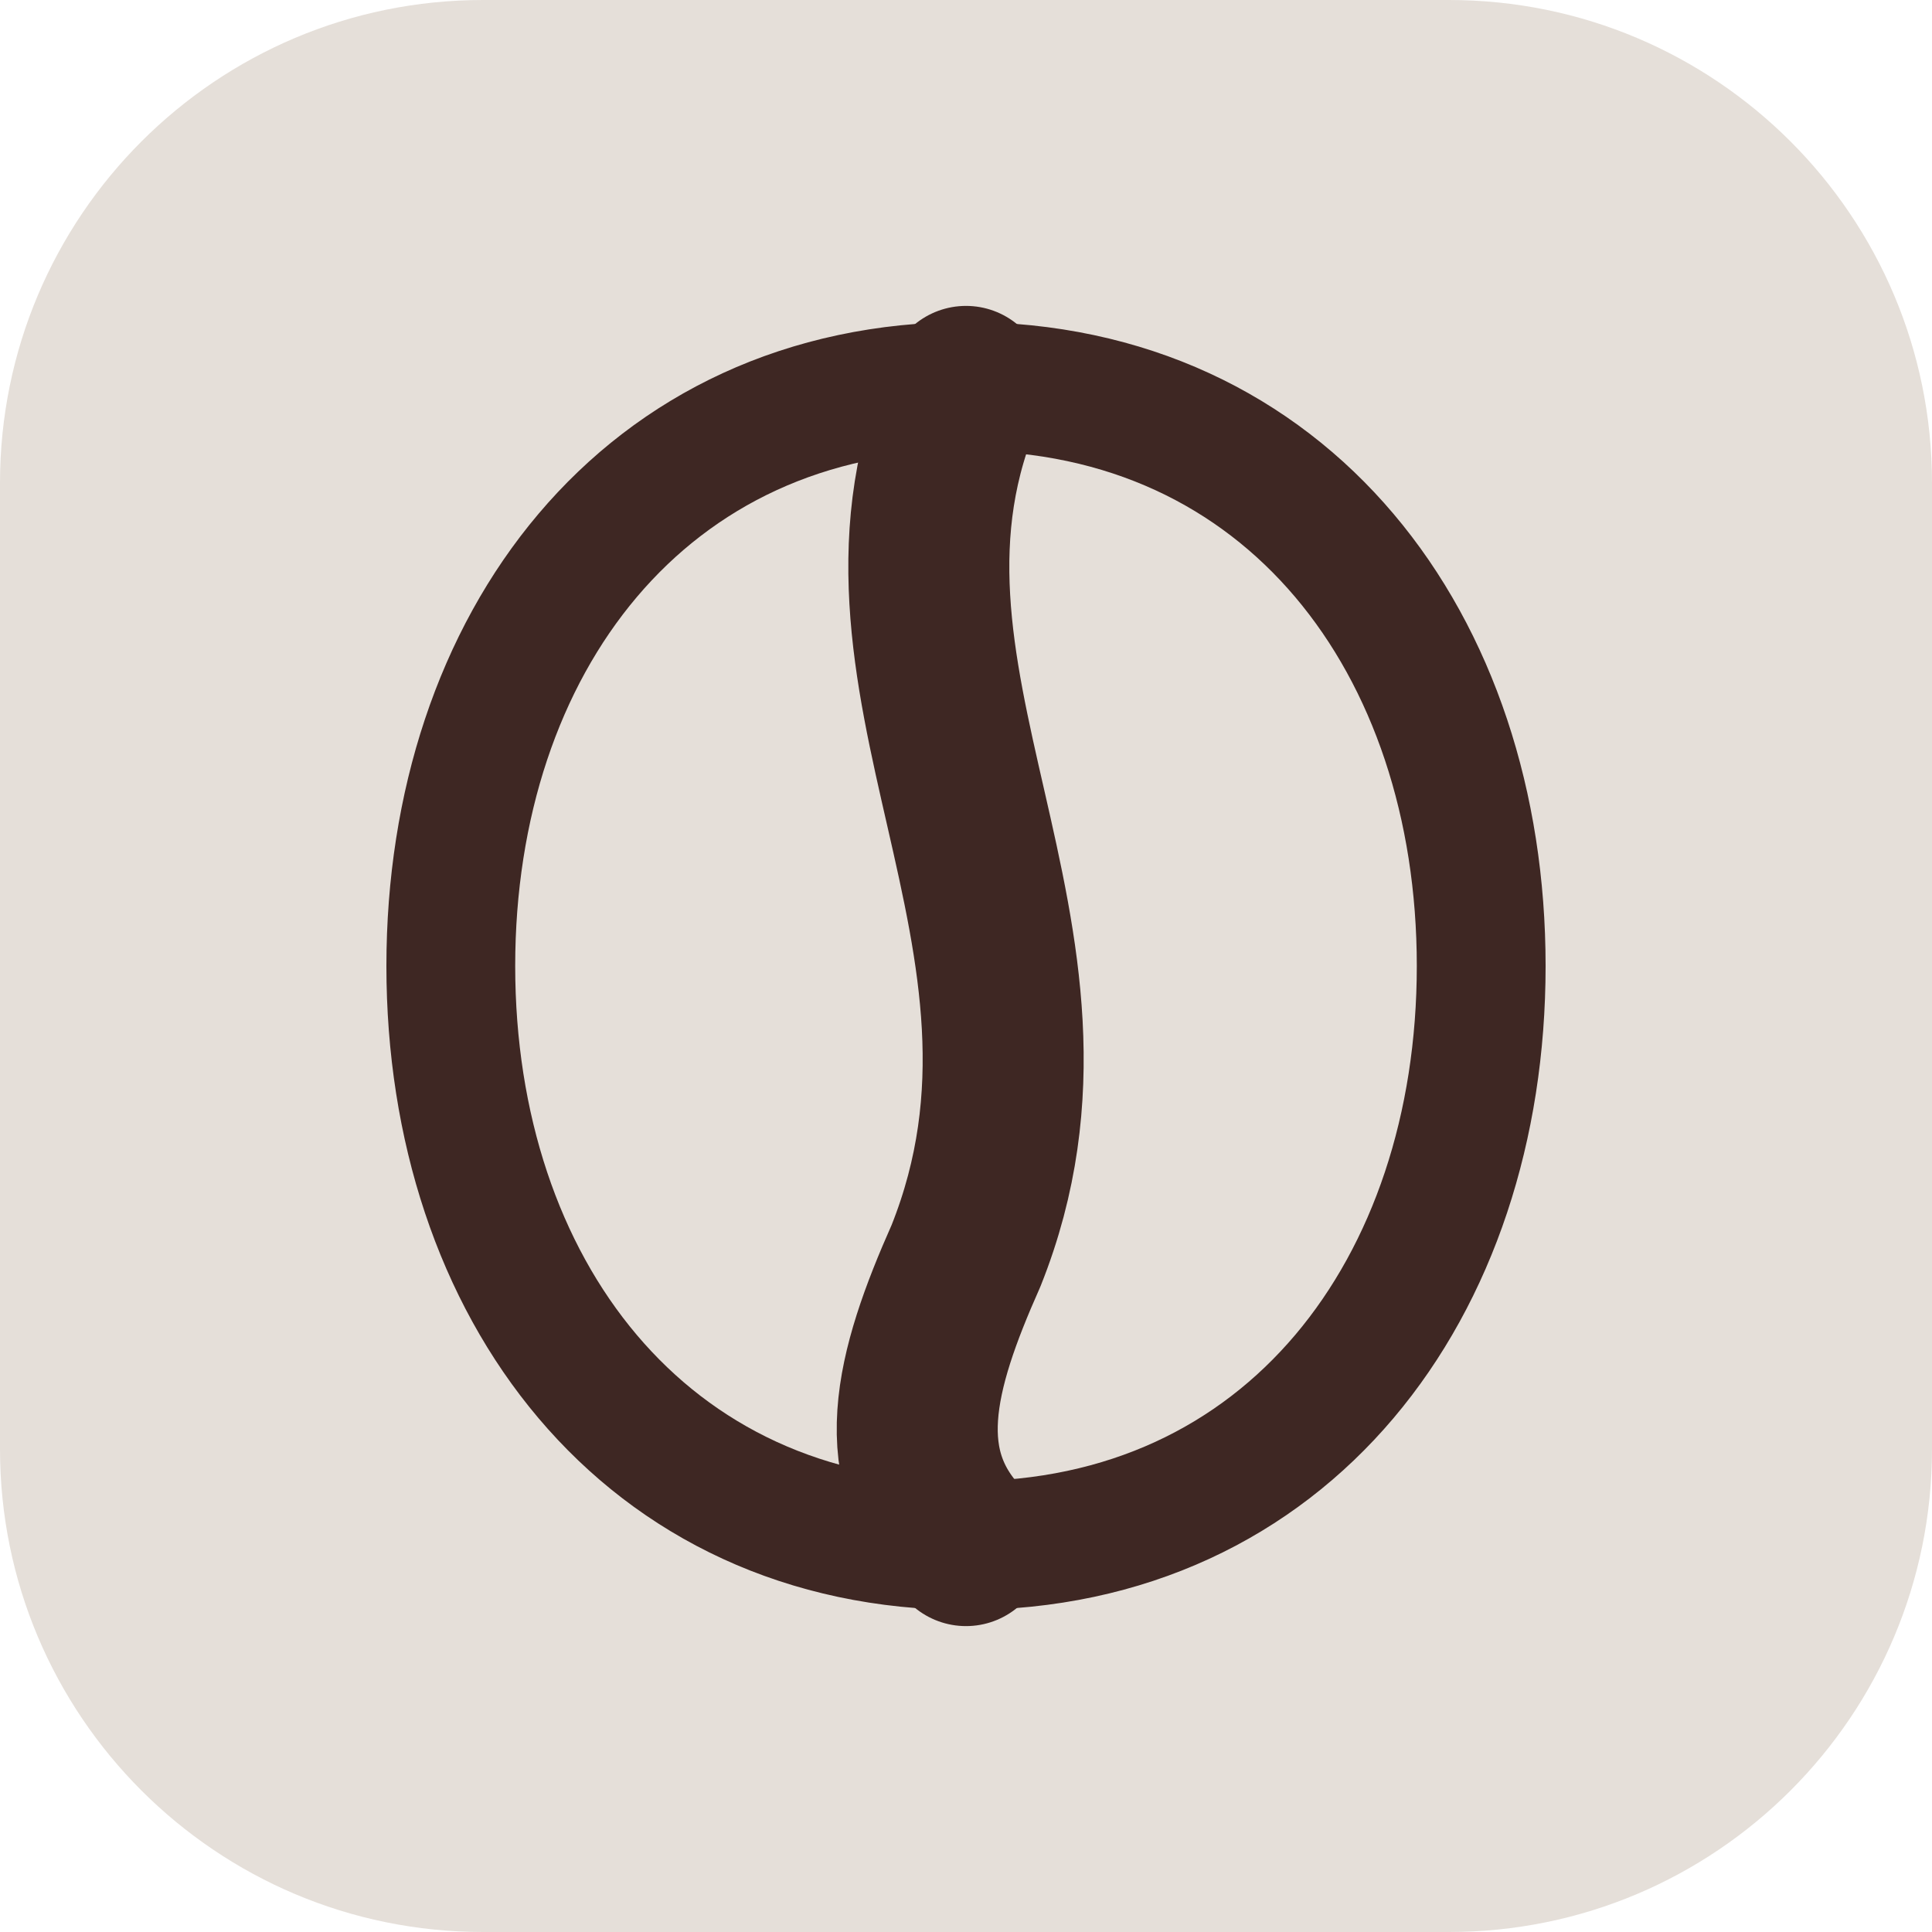
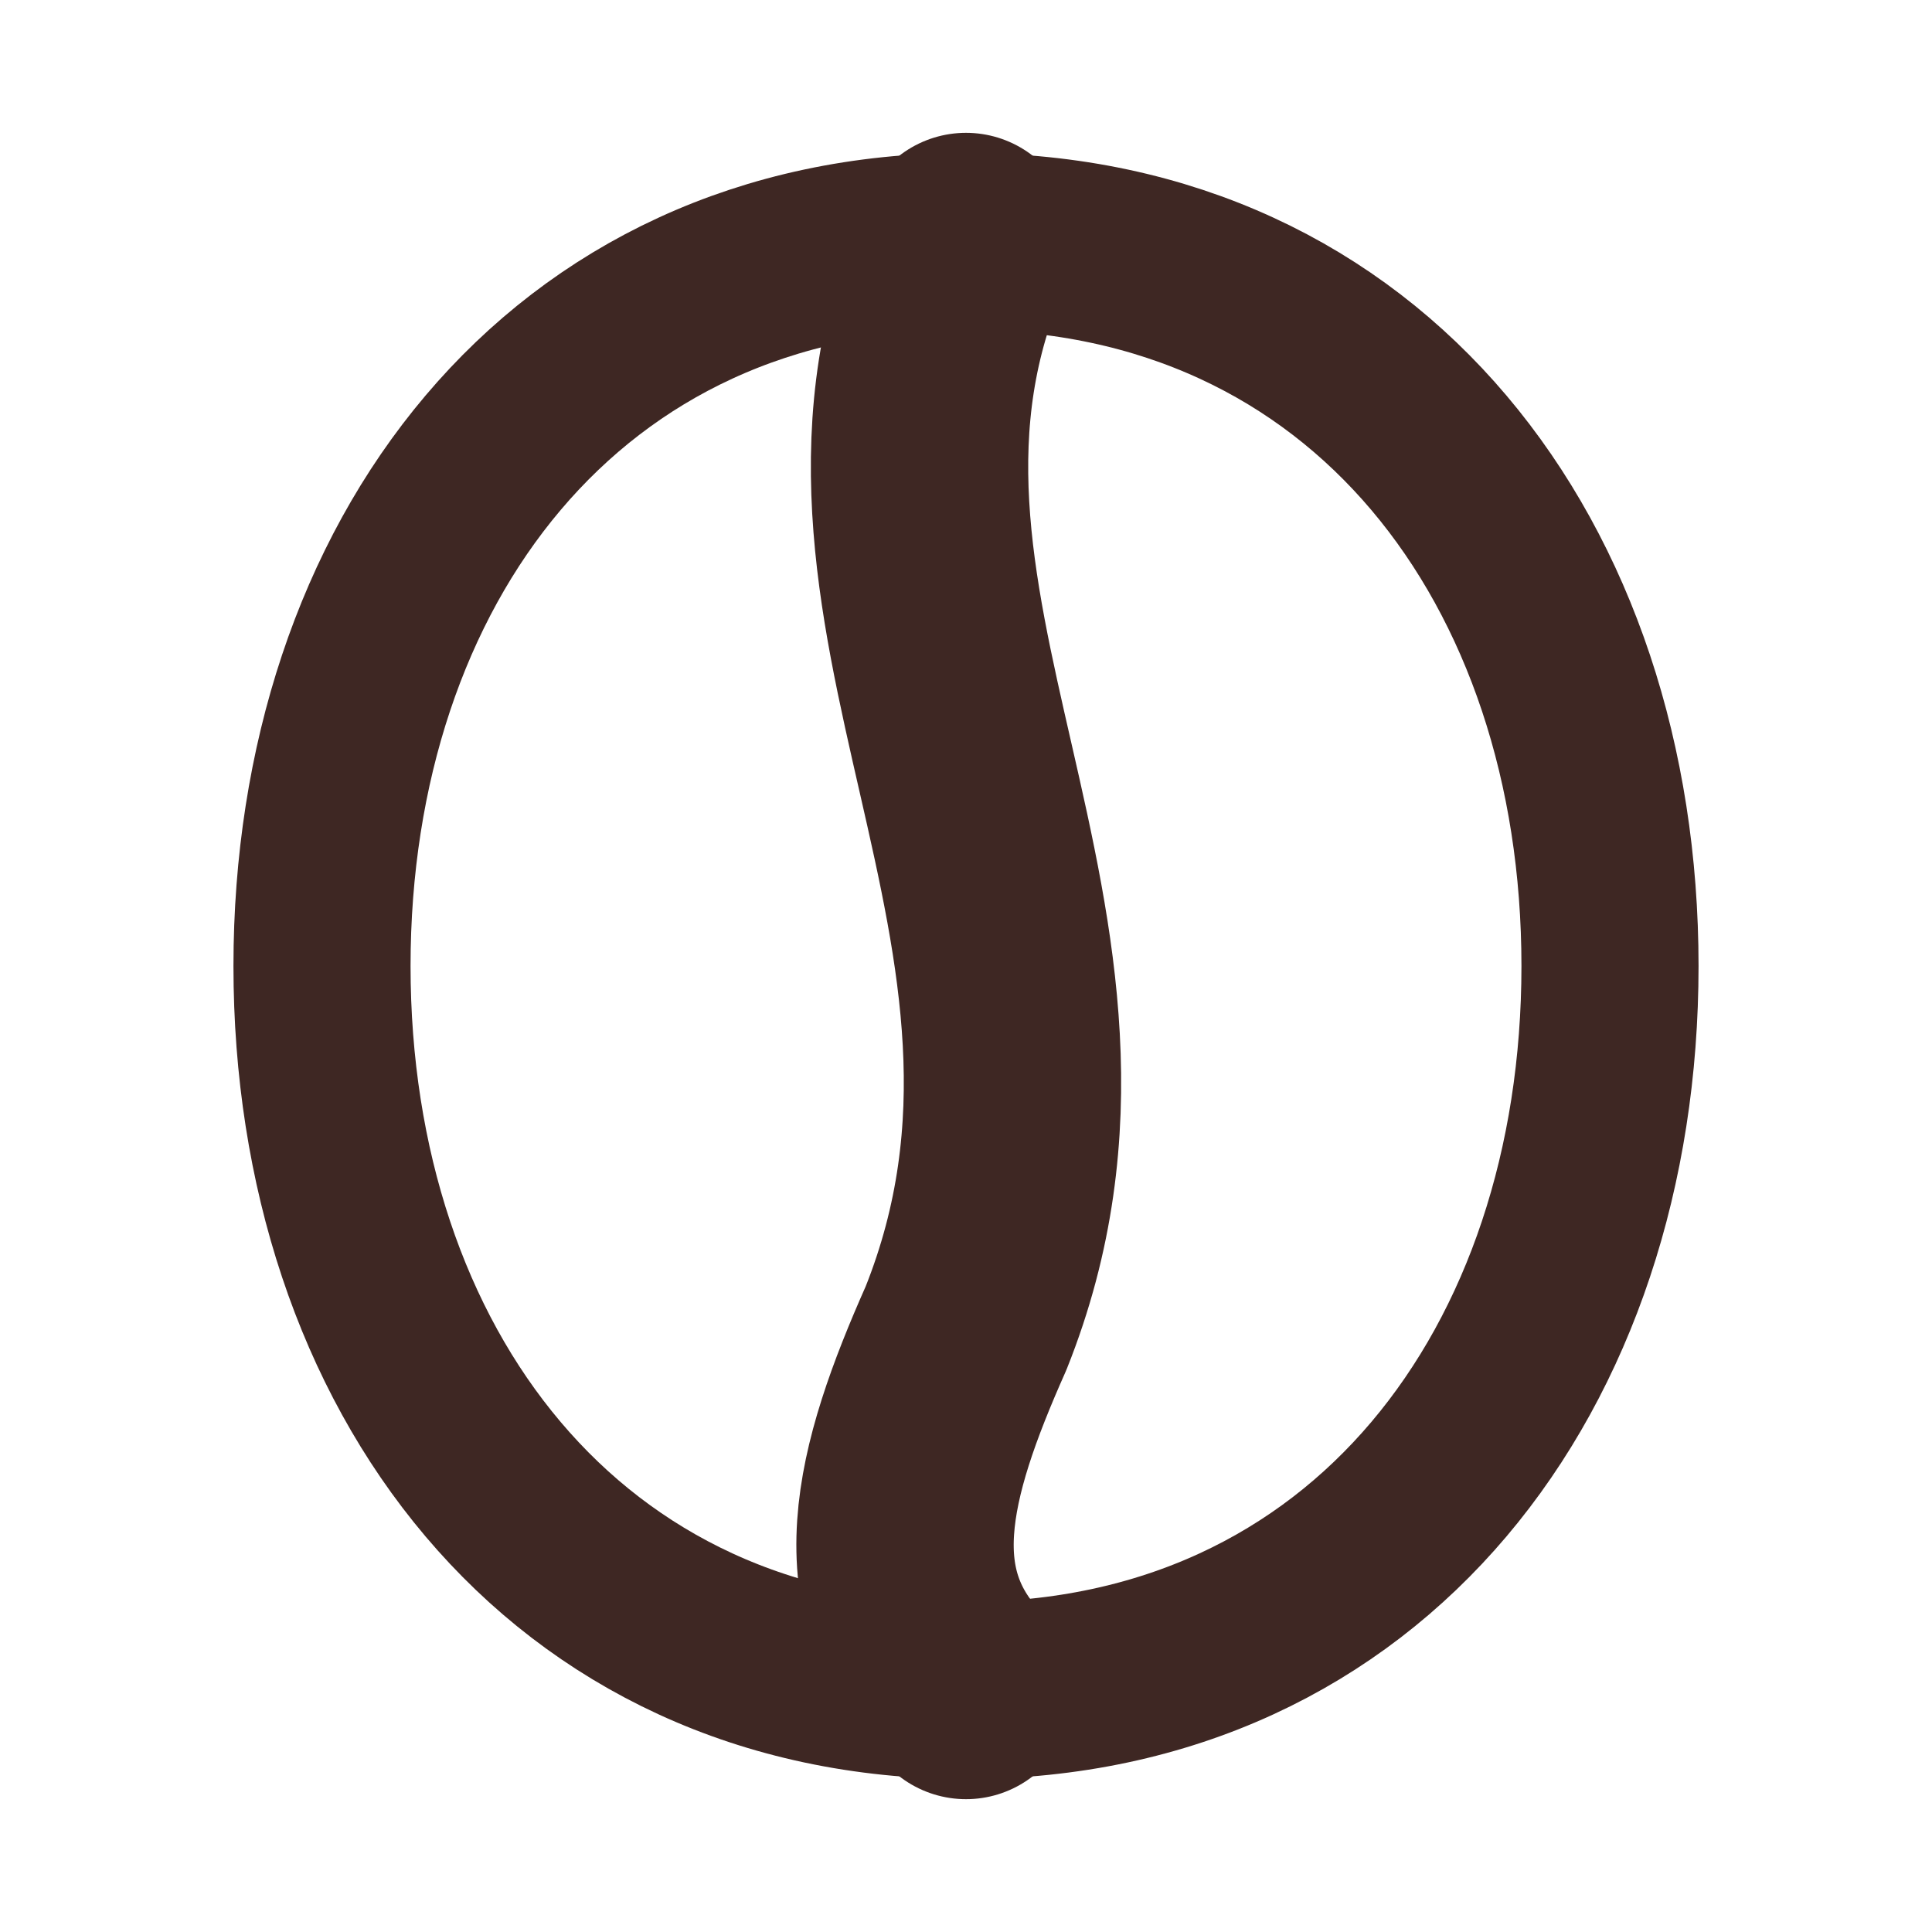
<svg xmlns="http://www.w3.org/2000/svg" viewBox="0 0 24 24">
-   <rect width="24" height="24" rx="6" fill="#E5DFD9" />
-   <g transform="scale(0.8) translate(3, 3)" stroke="#3E2723" stroke-width="2" stroke-linecap="round" stroke-linejoin="round" fill="none">
+   <g stroke="#3E2723" stroke-width="2.2" stroke-linecap="round" stroke-linejoin="round" fill="none">
    <path d="M12 3C7 3 4 7 4 12C4 17 7 21 12 21" />
    <path d="M12 3C17 3 20 7 20 12C20 17 17 21 12 21" />
-     <path d="M12 3C10 7.5 14 11.5 12 16.5C11.2 18.3 10.8 19.8 12 21" stroke-width="2.5" />
+     <path d="M12 3C10 7.5 14 11.5 12 16.5C11.2 18.3 10.8 19.8 12 21" stroke-width="2.7" />
  </g>
</svg>
